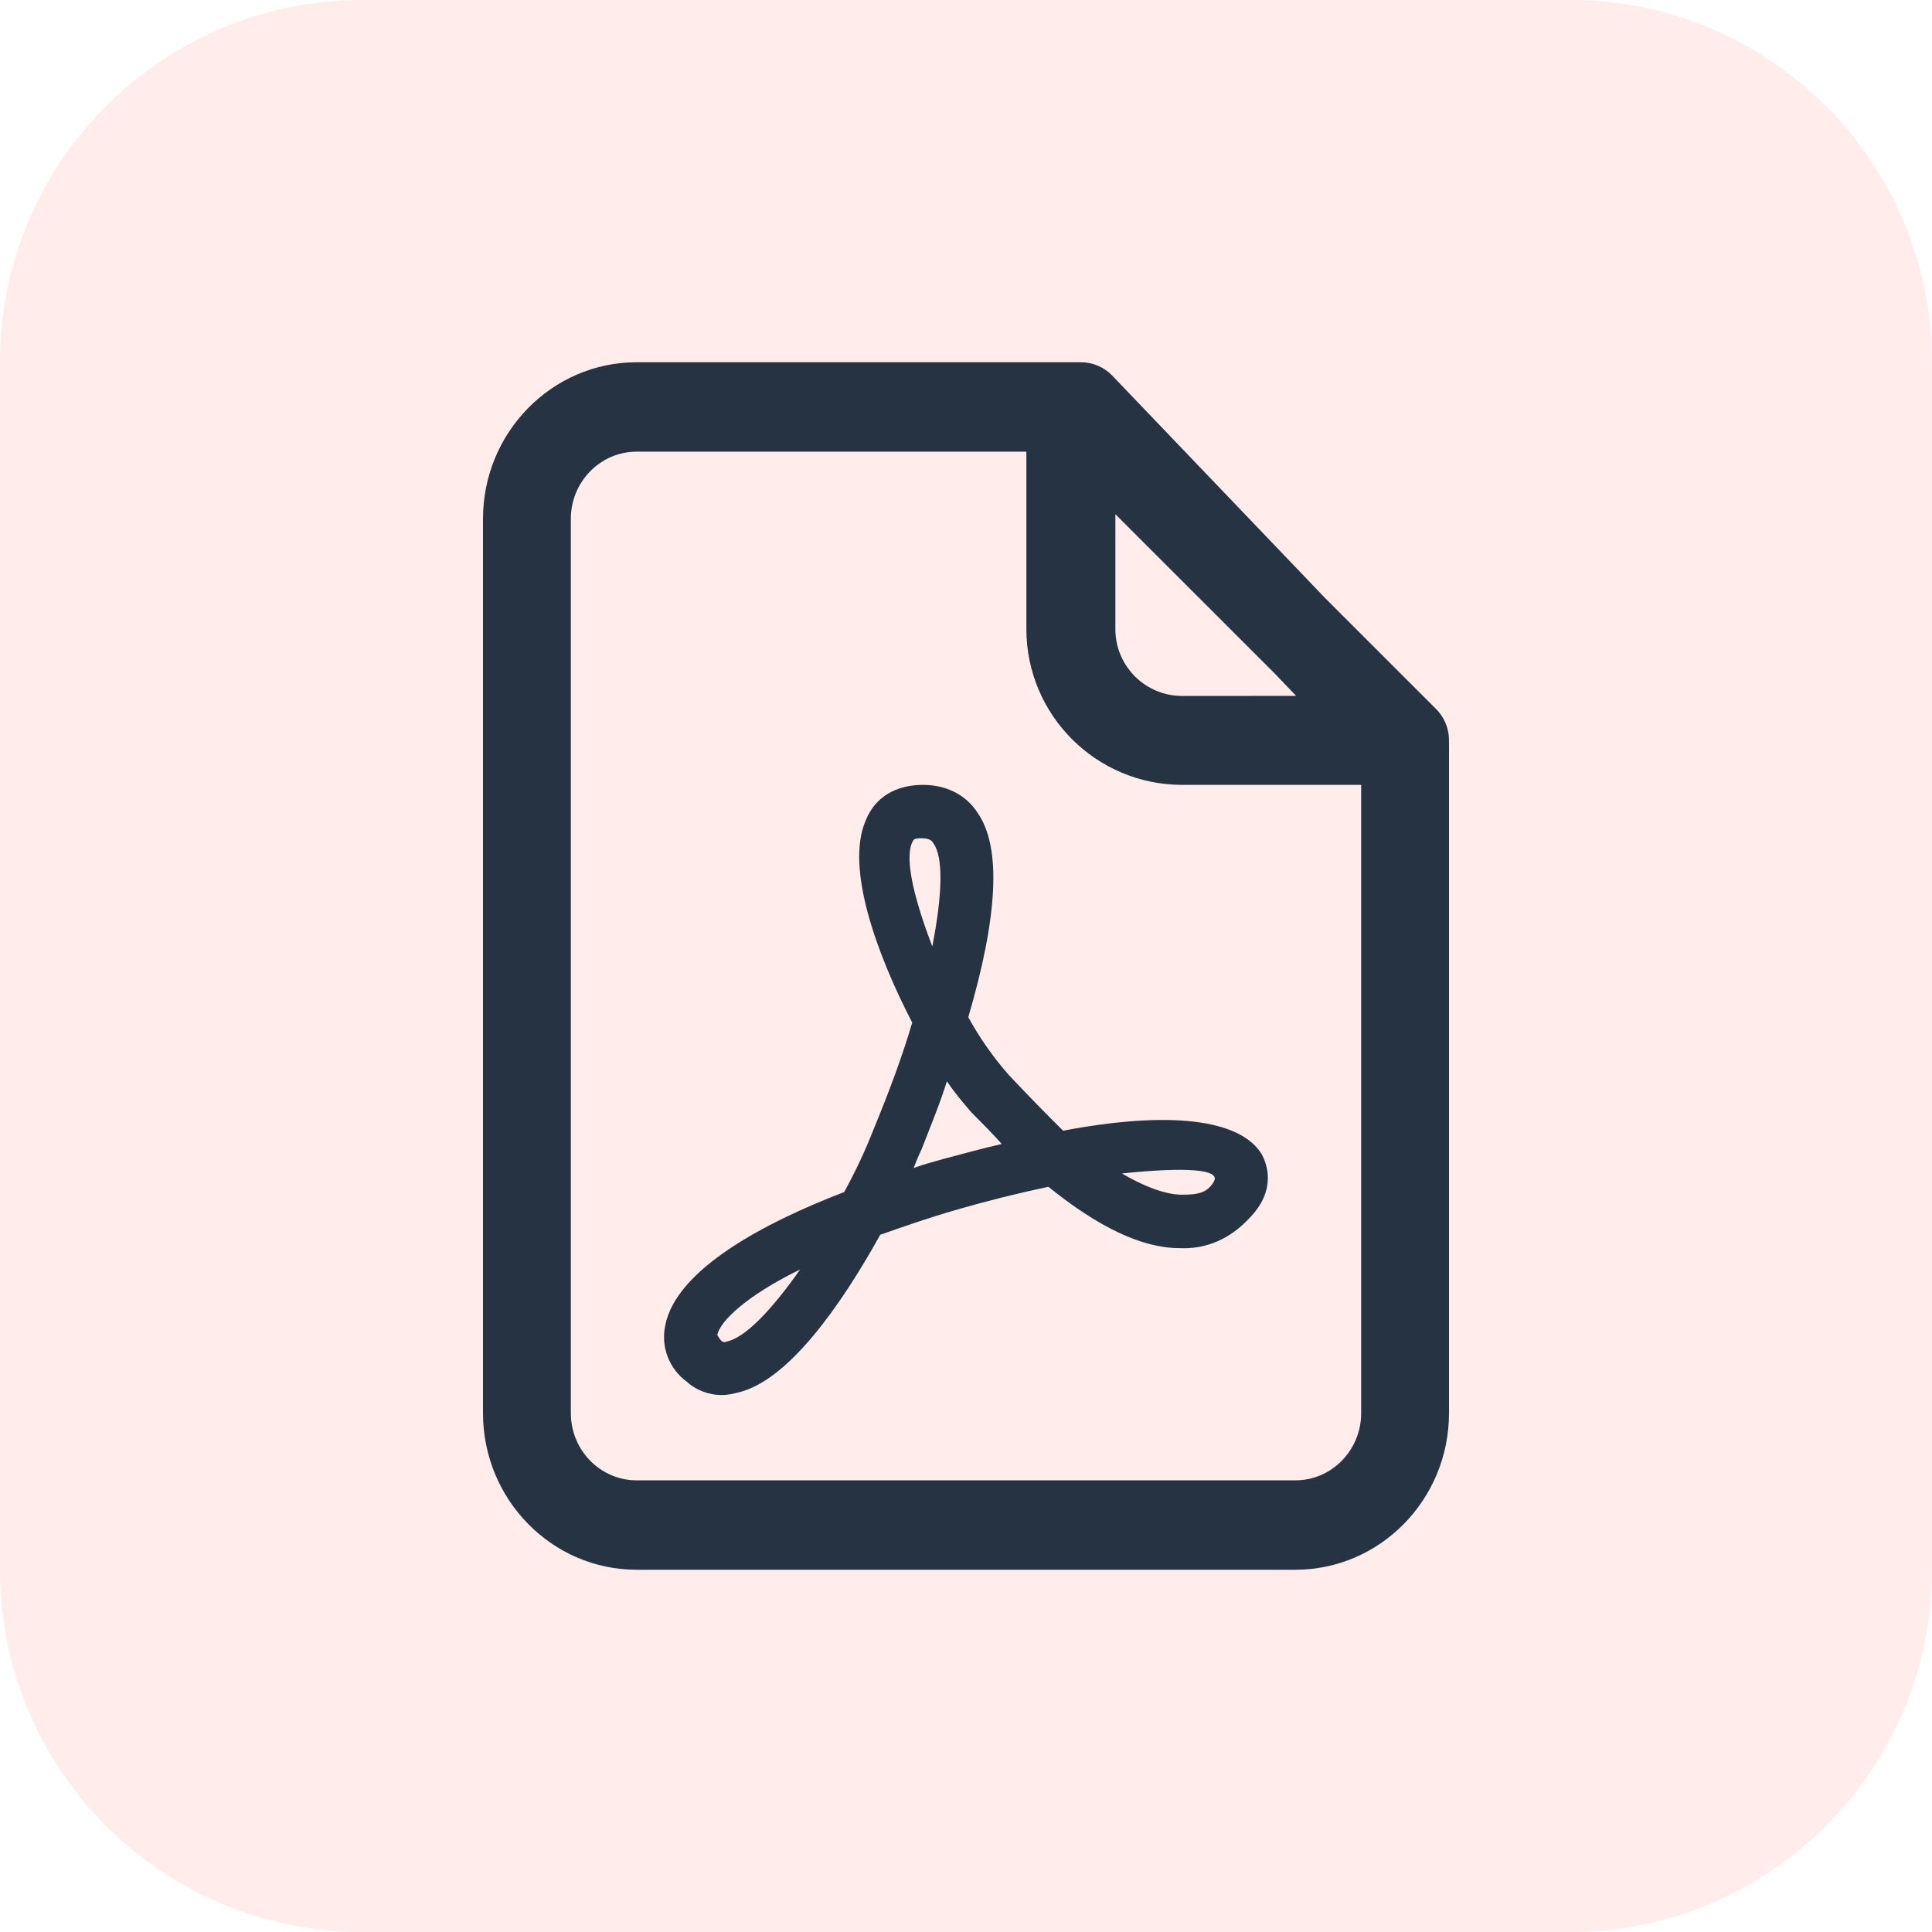
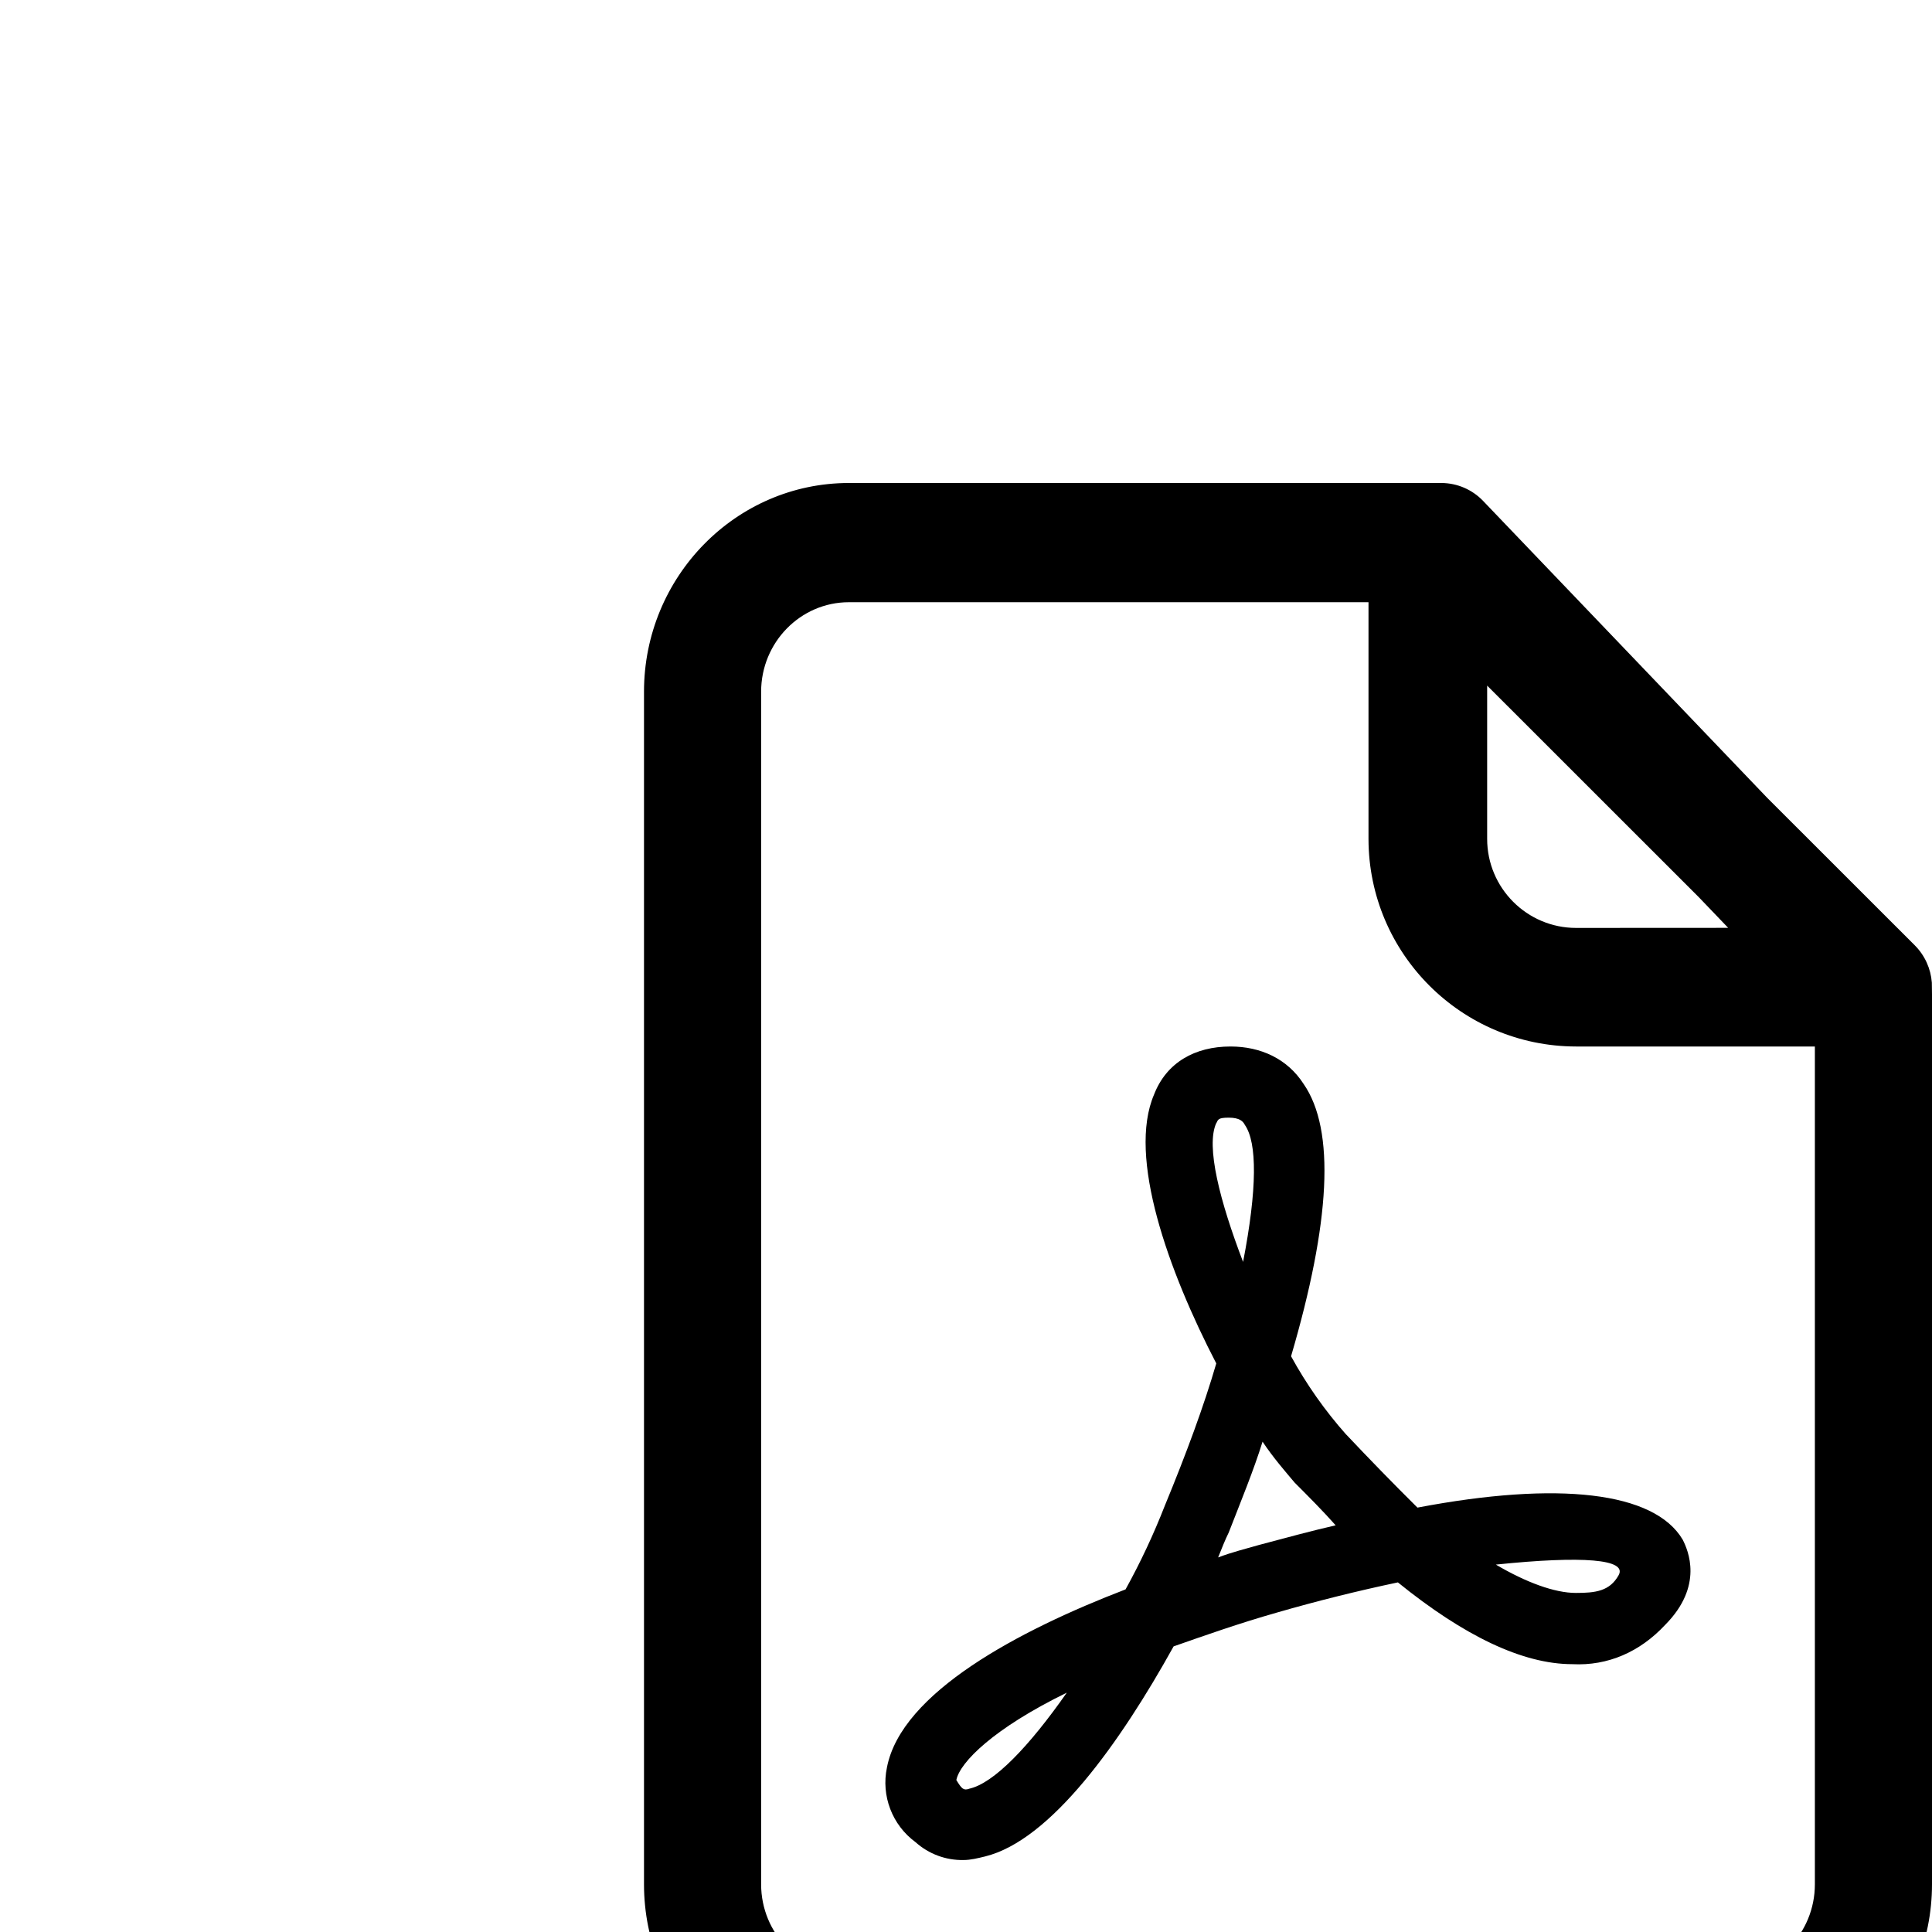
- <svg xmlns="http://www.w3.org/2000/svg" width="32" height="32" viewBox="0 0 32 32">
-   <g fill="none" fill-rule="evenodd">
-     <rect fill="#FFECEB" width="32" height="32" rx="6" />
-     <path d="M17.905 6a.72.72 0 0 1 .52.224l3.527 3.686 1.833 1.832c.127.127.2.292.213.464l.002.146v11.055C24 24.837 22.858 26 21.455 26h-10.91C9.142 26 8 24.837 8 23.407V8.593C8 7.163 9.142 6 10.545 6h7.36zM17 7.481h-6.455c-.601 0-1.09.499-1.09 1.112v14.814c0 .613.489 1.112 1.09 1.112h10.91c.602 0 1.09-.499 1.09-1.112V13h-2.966A2.582 2.582 0 0 1 17 10.422V7.48zm3.107 12.087c-.111.199-.288.22-.531.22-.264 0-.619-.131-.994-.352 1.083-.112 1.636-.067 1.525.132zm-4.467-.376c-.155.045-.332.088-.508.155.044-.11.088-.221.132-.31.155-.398.31-.774.42-1.128.133.2.288.377.399.509.176.176.353.354.509.53-.288.066-.62.155-.952.244zm-.53-5.24c.022-.045.022-.068.155-.068.132 0 .177.045.199.09.154.22.154.795-.022 1.702-.288-.753-.465-1.437-.333-1.725zm-3.074 8.27c-.067.021-.089 0-.156-.11.045-.222.465-.642 1.372-1.085-.465.664-.907 1.129-1.216 1.194zm4.688-4.4a5.296 5.296 0 0 1-.686-.974c.487-1.66.554-2.81.155-3.384-.2-.31-.53-.464-.907-.464-.442 0-.796.199-.95.597-.332.774.177 2.19.773 3.34-.154.53-.375 1.127-.64 1.769a8.666 8.666 0 0 1-.487 1.038c-1.327.51-2.786 1.283-2.964 2.212a.917.917 0 0 0 .355.928.867.867 0 0 0 .596.222c.09 0 .178-.023.266-.044.818-.2 1.681-1.415 2.344-2.61.376-.132.818-.288 1.283-.42a21.133 21.133 0 0 1 1.503-.375c.819.663 1.548 1.016 2.168 1.016.442.023.84-.154 1.15-.486.485-.487.286-.93.22-1.061-.354-.597-1.547-.73-3.295-.398a38.223 38.223 0 0 1-.884-.907zm1.75-9.306v1.905c0 .61.495 1.106 1.105 1.106l1.889-.001-.365-.381-2.63-2.629z" fill="#253342" />
-   </g>
+ <svg xmlns="http://www.w3.org/2000/svg" width="24" height="24" viewBox="0 0 24 24">
+   <path d="M17.905 6a.72.72 0 0 1 .52.224l3.527 3.686 1.833 1.832c.127.127.2.292.213.464l.002.146v11.055C24 24.837 22.858 26 21.455 26h-10.91C9.142 26 8 24.837 8 23.407V8.593C8 7.163 9.142 6 10.545 6h7.36zM17 7.481h-6.455c-.601 0-1.09.499-1.09 1.112v14.814c0 .613.489 1.112 1.09 1.112h10.91c.602 0 1.09-.499 1.09-1.112V13h-2.966A2.582 2.582 0 0 1 17 10.422V7.48zm3.107 12.087c-.111.199-.288.22-.531.22-.264 0-.619-.131-.994-.352 1.083-.112 1.636-.067 1.525.132zm-4.467-.376c-.155.045-.332.088-.508.155.044-.11.088-.221.132-.31.155-.398.31-.774.42-1.128.133.2.288.377.399.509.176.176.353.354.509.53-.288.066-.62.155-.952.244zm-.53-5.24c.022-.045.022-.068.155-.068.132 0 .177.045.199.09.154.22.154.795-.022 1.702-.288-.753-.465-1.437-.333-1.725zm-3.074 8.27c-.067.021-.089 0-.156-.11.045-.222.465-.642 1.372-1.085-.465.664-.907 1.129-1.216 1.194zm4.688-4.4a5.296 5.296 0 0 1-.686-.974c.487-1.66.554-2.81.155-3.384-.2-.31-.53-.464-.907-.464-.442 0-.796.199-.95.597-.332.774.177 2.19.773 3.34-.154.53-.375 1.127-.64 1.769a8.666 8.666 0 0 1-.487 1.038c-1.327.51-2.786 1.283-2.964 2.212a.917.917 0 0 0 .355.928.867.867 0 0 0 .596.222c.09 0 .178-.023.266-.044.818-.2 1.681-1.415 2.344-2.61.376-.132.818-.288 1.283-.42a21.133 21.133 0 0 1 1.503-.375c.819.663 1.548 1.016 2.168 1.016.442.023.84-.154 1.15-.486.485-.487.286-.93.22-1.061-.354-.597-1.547-.73-3.295-.398a38.223 38.223 0 0 1-.884-.907zm1.75-9.306v1.905c0 .61.495 1.106 1.105 1.106l1.889-.001-.365-.381-2.63-2.629z" />
</svg>
